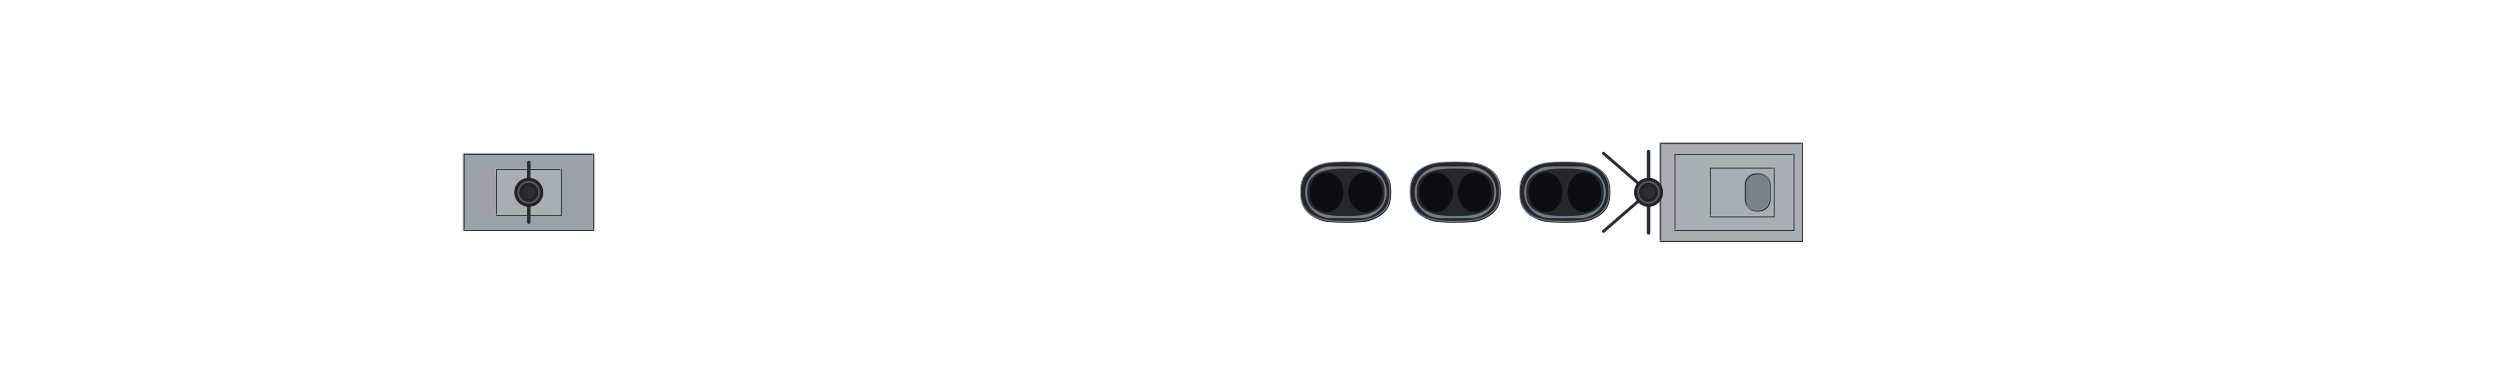
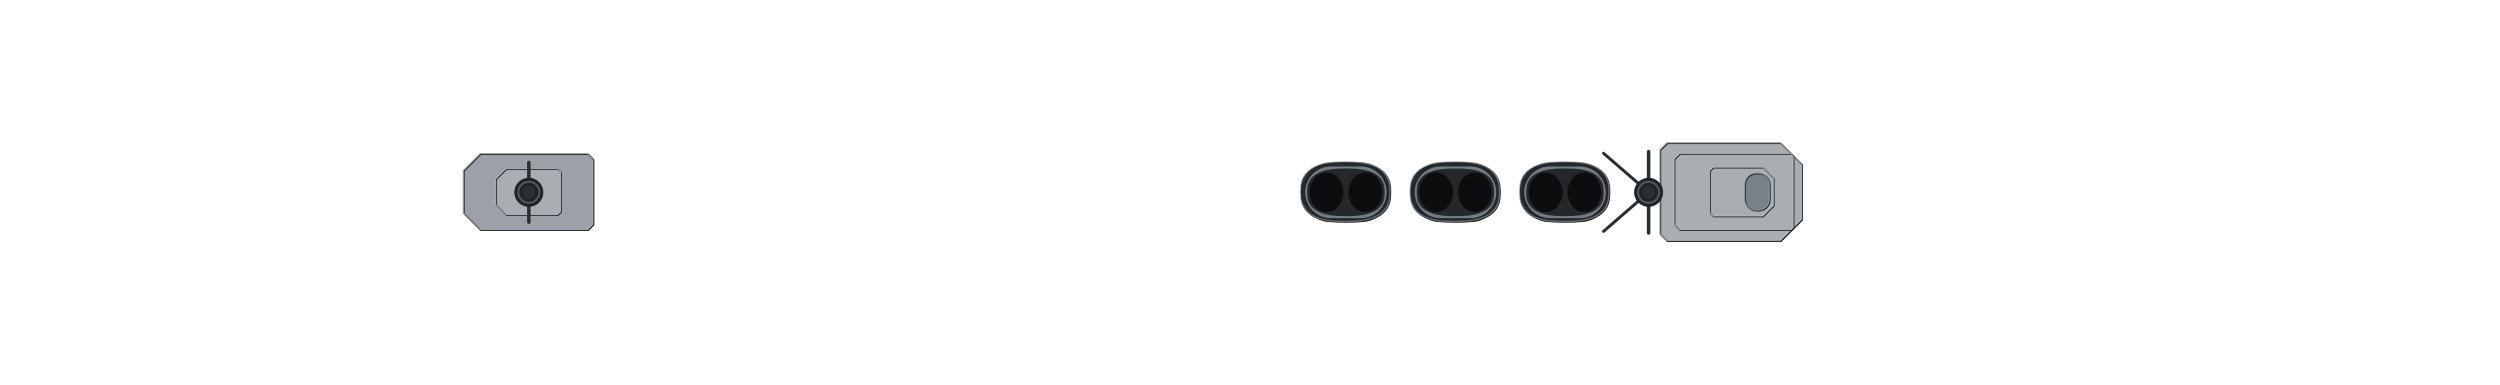
<svg xmlns="http://www.w3.org/2000/svg" width="2496" height="384" viewBox="-124.8 -19.2 249.6 38.4" shape-rendering="geometricPrecision">
  <defs>
    <clipPath id="hullclip">
      <path d="M-121.5,-1.354 L-121.491,-1.5 L-121.465,-1.646 L-121.42,-1.791 L-121.358,-1.937 L-121.278,-2.083 L-121.181,-2.228 L-121.066,-2.374 L-120.933,-2.519 L-120.782,-2.664 L-120.614,-2.809 L-120.428,-2.954 L-120.225,-3.099 L-120.004,-3.243 L-119.766,-3.387 L-119.51,-3.531 L-119.236,-3.675 L-118.946,-3.818 L-118.638,-3.961 L-118.312,-4.104 L-117.969,-4.246 L-117.609,-4.388 L-117.232,-4.529 L-116.838,-4.67 L-116.427,-4.811 L-115.999,-4.951 L-115.553,-5.091 L-115.091,-5.23 L-114.612,-5.368 L-114.117,-5.506 L-113.604,-5.644 L-113.076,-5.781 L-112.53,-5.918 L-111.968,-6.053 L-111.39,-6.189 L-110.796,-6.323 L-110.185,-6.457 L-109.559,-6.59 L-108.916,-6.723 L-108.257,-6.855 L-107.583,-6.986 L-106.893,-7.116 L-106.187,-7.246 L-105.466,-7.374 L-104.729,-7.502 L-103.977,-7.63 L-103.21,-7.756 L-102.428,-7.881 L-101.631,-8.006 L-100.819,-8.13 L-99.993,-8.252 L-99.151,-8.374 L-98.296,-8.495 L-97.425,-8.615 L-96.541,-8.734 L-95.643,-8.852 L-94.73,-8.969 L-93.804,-9.085 L-92.864,-9.2 L-91.911,-9.314 L-90.944,-9.426 L-89.964,-9.538 L-88.971,-9.648 L-87.964,-9.758 L-86.945,-9.866 L-85.913,-9.973 L-84.869,-10.079 L-83.812,-10.184 L-82.743,-10.287 L-81.662,-10.389 L-80.569,-10.49 L-79.465,-10.59 L-78.348,-10.688 L-77.221,-10.785 L-76.082,-10.881 L-74.931,-10.975 L-73.77,-11.068 L-72.598,-11.16 L-71.416,-11.25 L-70.223,-11.339 L-69.02,-11.427 L-67.807,-11.513 L-66.584,-11.597 L-65.351,-11.68 L-64.108,-11.762 L-62.857,-11.842 L-61.596,-11.921 L-60.326,-11.998 L-59.047,-12.073 L-57.76,-12.147 L-56.464,-12.219 L-55.16,-12.29 L-53.848,-12.359 L-52.528,-12.426 L-51.2,-12.492 L-49.865,-12.556 L-48.523,-12.618 L-47.173,-12.678 L-45.817,-12.737 L-44.454,-12.794 L-43.084,-12.849 L-41.709,-12.903 L-40.327,-12.954 L-38.939,-13.004 L-37.546,-13.051 L-36.147,-13.097 L-34.742,-13.141 L-33.333,-13.183 L-31.919,-13.223 L-30.5,-13.26 L-29.077,-13.296 L-27.649,-13.33 L-26.218,-13.361 L-24.782,-13.39 L-23.343,-13.417 L-21.901,-13.441 L-20.455,-13.463 L-19.007,-13.483 L-17.555,-13.5 L-16.101,-13.514 L-14.645,-13.526 L-13.187,-13.534 L-11.726,-13.539 L-10.264,-13.54 L-8.801,-13.54 L-7.336,-13.54 L-5.87,-13.54 L-4.403,-13.54 L-2.936,-13.54 L-1.468,-13.54 L-0,-13.54 L1.468,-13.54 L2.936,-13.54 L4.403,-13.54 L5.87,-13.54 L7.336,-13.54 L8.801,-13.54 L10.264,-13.54 L11.726,-13.539 L13.187,-13.535 L14.645,-13.527 L16.101,-13.514 L17.555,-13.496 L19.007,-13.474 L20.455,-13.448 L21.901,-13.417 L23.343,-13.382 L24.782,-13.343 L26.218,-13.299 L27.649,-13.251 L29.077,-13.198 L30.5,-13.142 L31.919,-13.081 L33.333,-13.015 L34.742,-12.946 L36.147,-12.872 L37.546,-12.795 L38.939,-12.713 L40.327,-12.628 L41.709,-12.538 L43.084,-12.445 L44.454,-12.348 L45.817,-12.247 L47.173,-12.143 L48.523,-12.035 L49.865,-11.923 L51.2,-11.808 L52.528,-11.69 L53.848,-11.569 L55.16,-11.444 L56.464,-11.316 L57.76,-11.185 L59.047,-11.052 L60.326,-10.915 L61.596,-10.776 L62.857,-10.634 L64.108,-10.49 L65.351,-10.343 L66.584,-10.194 L67.807,-10.042 L69.02,-9.889 L70.223,-9.733 L71.416,-9.575 L72.598,-9.416 L73.77,-9.255 L74.931,-9.092 L76.082,-8.928 L77.221,-8.762 L78.348,-8.595 L79.465,-8.427 L80.569,-8.258 L81.662,-8.088 L82.743,-7.917 L83.812,-7.745 L84.869,-7.573 L85.913,-7.4 L86.945,-7.226 L87.964,-7.053 L88.971,-6.879 L89.964,-6.705 L90.944,-6.532 L91.911,-6.358 L92.864,-6.185 L93.804,-6.012 L94.73,-5.84 L95.643,-5.668 L96.541,-5.497 L97.425,-5.327 L98.296,-5.158 L99.151,-4.99 L99.993,-4.823 L100.819,-4.658 L101.631,-4.494 L102.428,-4.331 L103.21,-4.17 L103.977,-4.011 L104.729,-3.853 L105.466,-3.698 L106.187,-3.544 L106.893,-3.393 L107.583,-3.244 L108.257,-3.097 L108.916,-2.953 L109.559,-2.811 L110.185,-2.672 L110.796,-2.535 L111.39,-2.401 L111.968,-2.27 L112.53,-2.143 L113.076,-2.018 L113.604,-1.896 L114.117,-1.777 L114.612,-1.662 L115.091,-1.55 L115.553,-1.441 L115.999,-1.336 L116.427,-1.235 L116.838,-1.137 L117.232,-1.043 L117.609,-0.952 L117.969,-0.866 L118.312,-0.783 L118.638,-0.704 L118.946,-0.629 L119.236,-0.558 L119.51,-0.492 L119.766,-0.429 L120.004,-0.37 L120.225,-0.316 L120.428,-0.266 L120.614,-0.22 L120.782,-0.178 L120.933,-0.141 L121.066,-0.108 L121.181,-0.079 L121.278,-0.055 L121.358,-0.035 L121.42,-0.02 L121.42,0.02 L121.358,0.035 L121.278,0.055 L121.181,0.079 L121.066,0.108 L120.933,0.141 L120.782,0.178 L120.614,0.22 L120.428,0.266 L120.225,0.316 L120.004,0.37 L119.766,0.429 L119.51,0.492 L119.236,0.558 L118.946,0.629 L118.638,0.704 L118.312,0.783 L117.969,0.866 L117.609,0.952 L117.232,1.043 L116.838,1.137 L116.427,1.235 L115.999,1.336 L115.553,1.441 L115.091,1.55 L114.612,1.662 L114.117,1.777 L113.604,1.896 L113.076,2.018 L112.53,2.143 L111.968,2.27 L111.39,2.401 L110.796,2.535 L110.185,2.672 L109.559,2.811 L108.916,2.953 L108.257,3.097 L107.583,3.244 L106.893,3.393 L106.187,3.544 L105.466,3.698 L104.729,3.853 L103.977,4.011 L103.21,4.17 L102.428,4.331 L101.631,4.494 L100.819,4.658 L99.993,4.823 L99.151,4.99 L98.296,5.158 L97.425,5.327 L96.541,5.497 L95.643,5.668 L94.73,5.84 L93.804,6.012 L92.864,6.185 L91.911,6.358 L90.944,6.532 L89.964,6.705 L88.971,6.879 L87.964,7.053 L86.945,7.226 L85.913,7.4 L84.869,7.573 L83.812,7.745 L82.743,7.917 L81.662,8.088 L80.569,8.258 L79.465,8.427 L78.348,8.595 L77.221,8.762 L76.082,8.928 L74.931,9.092 L73.77,9.255 L72.598,9.416 L71.416,9.575 L70.223,9.733 L69.02,9.889 L67.807,10.042 L66.584,10.194 L65.351,10.343 L64.108,10.49 L62.857,10.634 L61.596,10.776 L60.326,10.915 L59.047,11.052 L57.76,11.185 L56.464,11.316 L55.16,11.444 L53.848,11.569 L52.528,11.69 L51.2,11.808 L49.865,11.923 L48.523,12.035 L47.173,12.143 L45.817,12.247 L44.454,12.348 L43.084,12.445 L41.709,12.538 L40.327,12.628 L38.939,12.713 L37.546,12.795 L36.147,12.872 L34.742,12.946 L33.333,13.015 L31.919,13.081 L30.5,13.142 L29.077,13.198 L27.649,13.251 L26.218,13.299 L24.782,13.343 L23.343,13.382 L21.901,13.417 L20.455,13.448 L19.007,13.474 L17.555,13.496 L16.101,13.514 L14.645,13.527 L13.187,13.535 L11.726,13.539 L10.264,13.54 L8.801,13.54 L7.336,13.54 L5.87,13.54 L4.403,13.54 L2.936,13.54 L1.468,13.54 L-0,13.54 L-1.468,13.54 L-2.936,13.54 L-4.403,13.54 L-5.87,13.54 L-7.336,13.54 L-8.801,13.54 L-10.264,13.54 L-11.726,13.539 L-13.187,13.534 L-14.645,13.526 L-16.101,13.514 L-17.555,13.5 L-19.007,13.483 L-20.455,13.463 L-21.901,13.441 L-23.343,13.417 L-24.782,13.39 L-26.218,13.361 L-27.649,13.33 L-29.077,13.296 L-30.5,13.26 L-31.919,13.223 L-33.333,13.183 L-34.742,13.141 L-36.147,13.097 L-37.546,13.051 L-38.939,13.004 L-40.327,12.954 L-41.709,12.903 L-43.084,12.849 L-44.454,12.794 L-45.817,12.737 L-47.173,12.678 L-48.523,12.618 L-49.865,12.556 L-51.2,12.492 L-52.528,12.426 L-53.848,12.359 L-55.16,12.29 L-56.464,12.219 L-57.76,12.147 L-59.047,12.073 L-60.326,11.998 L-61.596,11.921 L-62.857,11.842 L-64.108,11.762 L-65.351,11.68 L-66.584,11.597 L-67.807,11.513 L-69.02,11.427 L-70.223,11.339 L-71.416,11.25 L-72.598,11.16 L-73.77,11.068 L-74.931,10.975 L-76.082,10.881 L-77.221,10.785 L-78.348,10.688 L-79.465,10.59 L-80.569,10.49 L-81.662,10.389 L-82.743,10.287 L-83.812,10.184 L-84.869,10.079 L-85.913,9.973 L-86.945,9.866 L-87.964,9.758 L-88.971,9.648 L-89.964,9.538 L-90.944,9.426 L-91.911,9.314 L-92.864,9.2 L-93.804,9.085 L-94.73,8.969 L-95.643,8.852 L-96.541,8.734 L-97.425,8.615 L-98.296,8.495 L-99.151,8.374 L-99.993,8.252 L-100.819,8.13 L-101.631,8.006 L-102.428,7.881 L-103.21,7.756 L-103.977,7.63 L-104.729,7.502 L-105.466,7.374 L-106.187,7.246 L-106.893,7.116 L-107.583,6.986 L-108.257,6.855 L-108.916,6.723 L-109.559,6.59 L-110.185,6.457 L-110.796,6.323 L-111.39,6.189 L-111.968,6.053 L-112.53,5.918 L-113.076,5.781 L-113.604,5.644 L-114.117,5.506 L-114.612,5.368 L-115.091,5.23 L-115.553,5.091 L-115.999,4.951 L-116.427,4.811 L-116.838,4.67 L-117.232,4.529 L-117.609,4.388 L-117.969,4.246 L-118.312,4.104 L-118.638,3.961 L-118.946,3.818 L-119.236,3.675 L-119.51,3.531 L-119.766,3.387 L-120.004,3.243 L-120.225,3.099 L-120.428,2.954 L-120.614,2.809 L-120.782,2.664 L-120.933,2.519 L-121.066,2.374 L-121.181,2.228 L-121.278,2.083 L-121.358,1.937 L-121.42,1.791 L-121.465,1.646 L-121.491,1.5 L-121.5,1.354 Z" />
    </clipPath>
    <clipPath id="deckclip">
      <path d="M-121.5,-0.804 L-121.491,-0.95 L-121.465,-1.096 L-121.42,-1.241 L-121.358,-1.387 L-121.278,-1.533 L-121.181,-1.678 L-121.066,-1.824 L-120.933,-1.969 L-120.782,-2.114 L-120.614,-2.259 L-120.428,-2.404 L-120.225,-2.549 L-120.004,-2.693 L-119.766,-2.837 L-119.51,-2.981 L-119.236,-3.125 L-118.946,-3.268 L-118.638,-3.411 L-118.312,-3.554 L-117.969,-3.696 L-117.609,-3.838 L-117.232,-3.979 L-116.838,-4.12 L-116.427,-4.261 L-115.999,-4.401 L-115.553,-4.541 L-115.091,-4.68 L-114.612,-4.818 L-114.117,-4.956 L-113.604,-5.094 L-113.076,-5.231 L-112.53,-5.368 L-111.968,-5.503 L-111.39,-5.639 L-110.796,-5.773 L-110.185,-5.907 L-109.559,-6.04 L-108.916,-6.173 L-108.257,-6.305 L-107.583,-6.436 L-106.893,-6.566 L-106.187,-6.696 L-105.466,-6.824 L-104.729,-6.952 L-103.977,-7.08 L-103.21,-7.206 L-102.428,-7.331 L-101.631,-7.456 L-100.819,-7.58 L-99.993,-7.702 L-99.151,-7.824 L-98.296,-7.945 L-97.425,-8.065 L-96.541,-8.184 L-95.643,-8.302 L-94.73,-8.419 L-93.804,-8.535 L-92.864,-8.65 L-91.911,-8.764 L-90.944,-8.876 L-89.964,-8.988 L-88.971,-9.098 L-87.964,-9.208 L-86.945,-9.316 L-85.913,-9.423 L-84.869,-9.529 L-83.812,-9.634 L-82.743,-9.737 L-81.662,-9.839 L-80.569,-9.94 L-79.465,-10.04 L-78.348,-10.138 L-77.221,-10.235 L-76.082,-10.331 L-74.931,-10.425 L-73.77,-10.518 L-72.598,-10.61 L-71.416,-10.7 L-70.223,-10.789 L-69.02,-10.877 L-67.807,-10.963 L-66.584,-11.047 L-65.351,-11.13 L-64.108,-11.212 L-62.857,-11.292 L-61.596,-11.371 L-60.326,-11.448 L-59.047,-11.523 L-57.76,-11.597 L-56.464,-11.669 L-55.16,-11.74 L-53.848,-11.809 L-52.528,-11.876 L-51.2,-11.942 L-49.865,-12.006 L-48.523,-12.068 L-47.173,-12.128 L-45.817,-12.187 L-44.454,-12.244 L-43.084,-12.299 L-41.709,-12.353 L-40.327,-12.404 L-38.939,-12.454 L-37.546,-12.501 L-36.147,-12.547 L-34.742,-12.591 L-33.333,-12.633 L-31.919,-12.673 L-30.5,-12.71 L-29.077,-12.746 L-27.649,-12.78 L-26.218,-12.811 L-24.782,-12.84 L-23.343,-12.867 L-21.901,-12.891 L-20.455,-12.913 L-19.007,-12.933 L-17.555,-12.95 L-16.101,-12.964 L-14.645,-12.976 L-13.187,-12.984 L-11.726,-12.989 L-10.264,-12.99 L-8.801,-12.99 L-7.336,-12.99 L-5.87,-12.99 L-4.403,-12.99 L-2.936,-12.99 L-1.468,-12.99 L-0,-12.99 L1.468,-12.99 L2.936,-12.99 L4.403,-12.99 L5.87,-12.99 L7.336,-12.99 L8.801,-12.99 L10.264,-12.99 L11.726,-12.989 L13.187,-12.985 L14.645,-12.977 L16.101,-12.964 L17.555,-12.946 L19.007,-12.924 L20.455,-12.898 L21.901,-12.867 L23.343,-12.832 L24.782,-12.793 L26.218,-12.749 L27.649,-12.701 L29.077,-12.648 L30.5,-12.592 L31.919,-12.531 L33.333,-12.465 L34.742,-12.396 L36.147,-12.322 L37.546,-12.245 L38.939,-12.163 L40.327,-12.078 L41.709,-11.988 L43.084,-11.895 L44.454,-11.798 L45.817,-11.697 L47.173,-11.593 L48.523,-11.485 L49.865,-11.373 L51.2,-11.258 L52.528,-11.14 L53.848,-11.019 L55.16,-10.894 L56.464,-10.766 L57.76,-10.635 L59.047,-10.502 L60.326,-10.365 L61.596,-10.226 L62.857,-10.084 L64.108,-9.94 L65.351,-9.793 L66.584,-9.644 L67.807,-9.492 L69.02,-9.339 L70.223,-9.183 L71.416,-9.025 L72.598,-8.866 L73.77,-8.705 L74.931,-8.542 L76.082,-8.378 L77.221,-8.212 L78.348,-8.045 L79.465,-7.877 L80.569,-7.708 L81.662,-7.538 L82.743,-7.367 L83.812,-7.195 L84.869,-7.023 L85.913,-6.85 L86.945,-6.676 L87.964,-6.503 L88.971,-6.329 L89.964,-6.155 L90.944,-5.982 L91.911,-5.808 L92.864,-5.635 L93.804,-5.462 L94.73,-5.29 L95.643,-5.118 L96.541,-4.947 L97.425,-4.777 L98.296,-4.608 L99.151,-4.44 L99.993,-4.273 L100.819,-4.108 L101.631,-3.944 L102.428,-3.781 L103.21,-3.62 L103.977,-3.461 L104.729,-3.303 L105.466,-3.148 L106.187,-2.994 L106.893,-2.843 L107.583,-2.694 L108.257,-2.547 L108.916,-2.403 L109.559,-2.261 L110.185,-2.122 L110.796,-1.985 L111.39,-1.851 L111.968,-1.72 L112.53,-1.593 L113.076,-1.468 L113.604,-1.346 L114.117,-1.227 L114.612,-1.112 L115.091,-1 L115.553,-0.891 L115.999,-0.786 L116.427,-0.685 L116.838,-0.587 L117.232,-0.493 L117.609,-0.402 L117.969,-0.316 L118.312,-0.233 L118.638,-0.154 L118.946,-0.079 L118.946,0.079 L118.638,0.154 L118.312,0.233 L117.969,0.316 L117.609,0.402 L117.232,0.493 L116.838,0.587 L116.427,0.685 L115.999,0.786 L115.553,0.891 L115.091,1 L114.612,1.112 L114.117,1.227 L113.604,1.346 L113.076,1.468 L112.53,1.593 L111.968,1.72 L111.39,1.851 L110.796,1.985 L110.185,2.122 L109.559,2.261 L108.916,2.403 L108.257,2.547 L107.583,2.694 L106.893,2.843 L106.187,2.994 L105.466,3.148 L104.729,3.303 L103.977,3.461 L103.21,3.62 L102.428,3.781 L101.631,3.944 L100.819,4.108 L99.993,4.273 L99.151,4.44 L98.296,4.608 L97.425,4.777 L96.541,4.947 L95.643,5.118 L94.73,5.29 L93.804,5.462 L92.864,5.635 L91.911,5.808 L90.944,5.982 L89.964,6.155 L88.971,6.329 L87.964,6.503 L86.945,6.676 L85.913,6.85 L84.869,7.023 L83.812,7.195 L82.743,7.367 L81.662,7.538 L80.569,7.708 L79.465,7.877 L78.348,8.045 L77.221,8.212 L76.082,8.378 L74.931,8.542 L73.77,8.705 L72.598,8.866 L71.416,9.025 L70.223,9.183 L69.02,9.339 L67.807,9.492 L66.584,9.644 L65.351,9.793 L64.108,9.94 L62.857,10.084 L61.596,10.226 L60.326,10.365 L59.047,10.502 L57.76,10.635 L56.464,10.766 L55.16,10.894 L53.848,11.019 L52.528,11.14 L51.2,11.258 L49.865,11.373 L48.523,11.485 L47.173,11.593 L45.817,11.697 L44.454,11.798 L43.084,11.895 L41.709,11.988 L40.327,12.078 L38.939,12.163 L37.546,12.245 L36.147,12.322 L34.742,12.396 L33.333,12.465 L31.919,12.531 L30.5,12.592 L29.077,12.648 L27.649,12.701 L26.218,12.749 L24.782,12.793 L23.343,12.832 L21.901,12.867 L20.455,12.898 L19.007,12.924 L17.555,12.946 L16.101,12.964 L14.645,12.977 L13.187,12.985 L11.726,12.989 L10.264,12.99 L8.801,12.99 L7.336,12.99 L5.87,12.99 L4.403,12.99 L2.936,12.99 L1.468,12.99 L-0,12.99 L-1.468,12.99 L-2.936,12.99 L-4.403,12.99 L-5.87,12.99 L-7.336,12.99 L-8.801,12.99 L-10.264,12.99 L-11.726,12.989 L-13.187,12.984 L-14.645,12.976 L-16.101,12.964 L-17.555,12.95 L-19.007,12.933 L-20.455,12.913 L-21.901,12.891 L-23.343,12.867 L-24.782,12.84 L-26.218,12.811 L-27.649,12.78 L-29.077,12.746 L-30.5,12.71 L-31.919,12.673 L-33.333,12.633 L-34.742,12.591 L-36.147,12.547 L-37.546,12.501 L-38.939,12.454 L-40.327,12.404 L-41.709,12.353 L-43.084,12.299 L-44.454,12.244 L-45.817,12.187 L-47.173,12.128 L-48.523,12.068 L-49.865,12.006 L-51.2,11.942 L-52.528,11.876 L-53.848,11.809 L-55.16,11.74 L-56.464,11.669 L-57.76,11.597 L-59.047,11.523 L-60.326,11.448 L-61.596,11.371 L-62.857,11.292 L-64.108,11.212 L-65.351,11.13 L-66.584,11.047 L-67.807,10.963 L-69.02,10.877 L-70.223,10.789 L-71.416,10.7 L-72.598,10.61 L-73.77,10.518 L-74.931,10.425 L-76.082,10.331 L-77.221,10.235 L-78.348,10.138 L-79.465,10.04 L-80.569,9.94 L-81.662,9.839 L-82.743,9.737 L-83.812,9.634 L-84.869,9.529 L-85.913,9.423 L-86.945,9.316 L-87.964,9.208 L-88.971,9.098 L-89.964,8.988 L-90.944,8.876 L-91.911,8.764 L-92.864,8.65 L-93.804,8.535 L-94.73,8.419 L-95.643,8.302 L-96.541,8.184 L-97.425,8.065 L-98.296,7.945 L-99.151,7.824 L-99.993,7.702 L-100.819,7.58 L-101.631,7.456 L-102.428,7.331 L-103.21,7.206 L-103.977,7.08 L-104.729,6.952 L-105.466,6.824 L-106.187,6.696 L-106.893,6.566 L-107.583,6.436 L-108.257,6.305 L-108.916,6.173 L-109.559,6.04 L-110.185,5.907 L-110.796,5.773 L-111.39,5.639 L-111.968,5.503 L-112.53,5.368 L-113.076,5.231 L-113.604,5.094 L-114.117,4.956 L-114.612,4.818 L-115.091,4.68 L-115.553,4.541 L-115.999,4.401 L-116.427,4.261 L-116.838,4.12 L-117.232,3.979 L-117.609,3.838 L-117.969,3.696 L-118.312,3.554 L-118.638,3.411 L-118.946,3.268 L-119.236,3.125 L-119.51,2.981 L-119.766,2.837 L-120.004,2.693 L-120.225,2.549 L-120.428,2.404 L-120.614,2.259 L-120.782,2.114 L-120.933,1.969 L-121.066,1.824 L-121.181,1.678 L-121.278,1.533 L-121.358,1.387 L-121.42,1.241 L-121.465,1.096 L-121.491,0.95 L-121.5,0.804 Z" />
    </clipPath>
  </defs>
-   <path d="M55.142,4.874 L40.992,4.874 L40.992,-4.874 L55.142,-4.874 Z" fill="#8b9197" stroke="#1c2126" stroke-width="0.12" stroke-linejoin="round" />
-   <path d="M55.142,4.874 L40.992,4.874 L40.992,-4.874 L55.142,-4.874 Z" fill="none" stroke="#a8acb1" stroke-width="0.108" transform="translate(-0.072,-0.072)" stroke-opacity="0.7" />
-   <path d="M40.992,4.874 L40.992,-4.874 L55.142,-4.874 L55.142,4.874 Z" fill="#9ba1a6" stroke="#1c2126" stroke-width="0.12" stroke-linejoin="round" />
-   <path d="M40.992,4.874 L40.992,-4.874 L55.142,-4.874 L55.142,4.874 Z" fill="none" stroke="#b4b8bc" stroke-width="0.108" transform="translate(-0.072,-0.072)" stroke-opacity="0.7" />
-   <path d="M55.142,4.874 L40.992,4.874 L40.992,-4.874 L55.142,-4.874 Z" fill="#a9aeb2" stroke="#1c2126" stroke-width="0.12" stroke-linejoin="round" />
-   <path d="M55.142,4.874 L40.992,4.874 L40.992,-4.874 L55.142,-4.874 Z" fill="none" stroke="#bec2c5" stroke-width="0.108" transform="translate(-0.072,-0.072)" stroke-opacity="0.7" />
-   <path d="M54.293,3.802 L42.407,3.802 L42.407,-3.802 L54.293,-3.802 Z" fill="#a9aeb2" stroke="#1c2126" stroke-width="0.12" stroke-linejoin="round" />
-   <path d="M54.293,3.802 L42.407,3.802 L42.407,-3.802 L54.293,-3.802 Z" fill="none" stroke="#bec2c5" stroke-width="0.108" transform="translate(-0.072,-0.072)" stroke-opacity="0.7" />
-   <path d="M52.312,2.437 L45.945,2.437 L45.945,-2.437 L52.312,-2.437 Z" fill="#a9aeb2" stroke="#1c2126" stroke-width="0.12" stroke-linejoin="round" />
-   <path d="M52.312,2.437 L45.945,2.437 L45.945,-2.437 L52.312,-2.437 Z" fill="none" stroke="#bec2c5" stroke-width="0.108" transform="translate(-0.072,-0.072)" stroke-opacity="0.7" />
-   <path d="M-65.539,3.791 L-78.474,3.791 L-78.474,-3.791 L-65.539,-3.791 Z" fill="#8b9197" stroke="#1c2126" stroke-width="0.12" stroke-linejoin="round" />
-   <path d="M-65.539,3.791 L-78.474,3.791 L-78.474,-3.791 L-65.539,-3.791 Z" fill="none" stroke="#a8acb1" stroke-width="0.108" transform="translate(-0.072,-0.072)" stroke-opacity="0.7" />
-   <path d="M-78.474,3.791 L-78.474,-3.791 L-65.539,-3.791 L-65.539,3.791 Z" fill="#9ba1a6" stroke="#1c2126" stroke-width="0.12" stroke-linejoin="round" />
-   <path d="M-78.474,3.791 L-78.474,-3.791 L-65.539,-3.791 L-65.539,3.791 Z" fill="none" stroke="#b4b8bc" stroke-width="0.108" transform="translate(-0.072,-0.072)" stroke-opacity="0.7" />
-   <path d="M-68.772,2.302 L-75.24,2.302 L-75.24,-2.302 L-68.772,-2.302 Z" fill="#a9aeb2" stroke="#1c2126" stroke-width="0.12" stroke-linejoin="round" />
-   <path d="M-68.772,2.302 L-75.24,2.302 L-75.24,-2.302 L-68.772,-2.302 Z" fill="none" stroke="#bec2c5" stroke-width="0.108" transform="translate(-0.072,-0.072)" stroke-opacity="0.7" />
-   <path d="M50.559,-1.85 L50.806,-1.85 A1.114,1.114 0 0 1 51.92,-0.736 L51.92,0.736 A1.114,1.114 0 0 1 50.806,1.85 L50.559,1.85 A1.114,1.114 0 0 1 49.445,0.736 L49.445,-0.736 A1.114,1.114 0 0 1 50.559,-1.85 Z" fill="#798087" stroke="#1c2126" stroke-width="0.12" stroke-linejoin="round" />
-   <path d="M50.559,-1.85 L50.806,-1.85 A1.114,1.114 0 0 1 51.92,-0.736 L51.92,0.736 A1.114,1.114 0 0 1 50.806,1.85 L50.559,1.85 A1.114,1.114 0 0 1 49.445,0.736 L49.445,-0.736 A1.114,1.114 0 0 1 50.559,-1.85 Z" fill="none" stroke="#9aa0a5" stroke-width="0.108" transform="translate(-0.072,-0.072)" stroke-opacity="0.7" />
+   <path d="M55.147,2.73 L53.003,4.874 L41.68,4.874 L40.997,4.192 L40.997,-4.192 L41.68,-4.874 L53.003,-4.874 L55.147,-2.73 Z" fill="#8b9197" stroke="#1c2126" stroke-width="0.12" stroke-linejoin="round" />
+   <path d="M55.147,2.73 L53.003,4.874 L41.68,4.874 L40.997,4.192 L40.997,-4.192 L41.68,-4.874 L53.003,-4.874 L55.147,-2.73 Z" fill="none" stroke="#a8acb1" stroke-width="0.108" transform="translate(-0.072,-0.072)" stroke-opacity="0.7" />
+   <path d="M40.997,4.192 L40.997,-4.192 L41.68,-4.874 L53.003,-4.874 L55.147,-2.73 L55.147,2.73 L53.003,4.874 L41.68,4.874 Z" fill="#9ba1a6" stroke="#1c2126" stroke-width="0.12" stroke-linejoin="round" />
+   <path d="M40.997,4.192 L40.997,-4.192 L41.68,-4.874 L53.003,-4.874 L55.147,-2.73 L55.147,2.73 L53.003,4.874 L41.68,4.874 Z" fill="none" stroke="#b4b8bc" stroke-width="0.108" transform="translate(-0.072,-0.072)" stroke-opacity="0.7" />
+   <path d="M55.147,2.73 L53.003,4.874 L41.68,4.874 L40.997,4.192 L40.997,-4.192 L41.68,-4.874 L53.003,-4.874 L55.147,-2.73 Z" fill="#a9aeb2" stroke="#1c2126" stroke-width="0.12" stroke-linejoin="round" />
+   <path d="M55.147,2.73 L53.003,4.874 L41.68,4.874 L40.997,4.192 L40.997,-4.192 L41.68,-4.874 L53.003,-4.874 L55.147,-2.73 Z" fill="none" stroke="#bec2c5" stroke-width="0.108" transform="translate(-0.072,-0.072)" stroke-opacity="0.7" />
+   <path d="M54.075,3.802 L42.945,3.802 L42.412,3.27 L42.412,-3.27 L42.945,-3.802 L54.075,-3.802 L54.298,-3.579 L54.298,3.579 Z" fill="#a9aeb2" stroke="#1c2126" stroke-width="0.12" stroke-linejoin="round" />
+   <path d="M54.075,3.802 L42.945,3.802 L42.412,3.27 L42.412,-3.27 L42.945,-3.802 L54.075,-3.802 L54.298,-3.579 L54.298,3.579 Z" fill="none" stroke="#bec2c5" stroke-width="0.108" transform="translate(-0.072,-0.072)" stroke-opacity="0.7" />
+   <path d="M52.317,1.365 L51.245,2.437 L46.291,2.437 L45.95,2.096 L45.95,-2.096 L46.291,-2.437 L51.245,-2.437 L52.317,-1.365 Z" fill="#a9aeb2" stroke="#1c2126" stroke-width="0.12" stroke-linejoin="round" />
+   <path d="M52.317,1.365 L51.245,2.437 L46.291,2.437 L45.95,2.096 L45.95,-2.096 L46.291,-2.437 L51.245,-2.437 L52.317,-1.365 Z" fill="none" stroke="#bec2c5" stroke-width="0.108" transform="translate(-0.072,-0.072)" stroke-opacity="0.7" />
+   <path d="M-65.534,3.26 L-66.064,3.791 L-76.801,3.791 L-78.469,2.123 L-78.469,-2.123 L-76.801,-3.791 L-66.064,-3.791 L-65.534,-3.26 Z" fill="#8b9197" stroke="#1c2126" stroke-width="0.12" stroke-linejoin="round" />
+   <path d="M-65.534,3.26 L-66.064,3.791 L-76.801,3.791 L-78.469,2.123 L-78.469,-2.123 L-76.801,-3.791 L-66.064,-3.791 L-65.534,-3.26 Z" fill="none" stroke="#a8acb1" stroke-width="0.108" transform="translate(-0.072,-0.072)" stroke-opacity="0.7" />
+   <path d="M-78.469,2.123 L-78.469,-2.123 L-76.801,-3.791 L-66.064,-3.791 L-65.534,-3.26 L-65.534,3.26 L-66.064,3.791 L-76.801,3.791 Z" fill="#9ba1a6" stroke="#1c2126" stroke-width="0.12" stroke-linejoin="round" />
+   <path d="M-78.469,2.123 L-78.469,-2.123 L-76.801,-3.791 L-66.064,-3.791 L-65.534,-3.26 L-65.534,3.26 L-66.064,3.791 L-76.801,3.791 Z" fill="none" stroke="#b4b8bc" stroke-width="0.108" transform="translate(-0.072,-0.072)" stroke-opacity="0.7" />
+   <path d="M-68.767,1.98 L-69.09,2.302 L-74.222,2.302 L-75.235,1.289 L-75.235,-1.289 L-74.222,-2.302 L-69.09,-2.302 L-68.767,-1.98 Z" fill="#a9aeb2" stroke="#1c2126" stroke-width="0.12" stroke-linejoin="round" />
+   <path d="M-68.767,1.98 L-69.09,2.302 L-74.222,2.302 L-75.235,1.289 L-75.235,-1.289 L-74.222,-2.302 L-69.09,-2.302 L-68.767,-1.98 Z" fill="none" stroke="#bec2c5" stroke-width="0.108" transform="translate(-0.072,-0.072)" stroke-opacity="0.7" />
+   <path d="M50.564,-1.85 L50.811,-1.85 A1.114,1.114 0 0 1 51.925,-0.736 L51.925,0.736 A1.114,1.114 0 0 1 50.811,1.85 L50.564,1.85 A1.114,1.114 0 0 1 49.45,0.736 L49.45,-0.736 A1.114,1.114 0 0 1 50.564,-1.85 Z" fill="#798087" stroke="#1c2126" stroke-width="0.12" stroke-linejoin="round" />
+   <path d="M50.564,-1.85 L50.811,-1.85 A1.114,1.114 0 0 1 51.925,-0.736 L51.925,0.736 A1.114,1.114 0 0 1 50.811,1.85 L50.564,1.85 A1.114,1.114 0 0 1 49.45,0.736 L49.45,-0.736 A1.114,1.114 0 0 1 50.564,-1.85 Z" fill="none" stroke="#9aa0a5" stroke-width="0.108" transform="translate(-0.072,-0.072)" stroke-opacity="0.7" />
  <path d="M35.917,0 L35.888,0.622 L35.799,1.053 L35.653,1.423 L35.449,1.748 L35.188,2.033 L34.871,2.282 L34.499,2.493 L34.07,2.667 L33.583,2.803 L33.029,2.9 L32.382,2.959 L31.449,2.979 L30.516,2.959 L29.869,2.9 L29.315,2.803 L28.827,2.667 L28.399,2.493 L28.026,2.282 L27.709,2.033 L27.449,1.748 L27.245,1.423 L27.098,1.053 L27.01,0.622 L26.981,0 L27.01,-0.622 L27.098,-1.053 L27.245,-1.423 L27.449,-1.748 L27.709,-2.033 L28.026,-2.282 L28.399,-2.493 L28.827,-2.667 L29.315,-2.803 L29.869,-2.9 L30.516,-2.959 L31.449,-2.979 L32.382,-2.959 L33.029,-2.9 L33.583,-2.803 L34.07,-2.667 L34.499,-2.493 L34.871,-2.282 L35.188,-2.033 L35.449,-1.748 L35.653,-1.423 L35.799,-1.053 L35.888,-0.622 Z" fill="#757d84" stroke="#1c2126" stroke-width="0.12" stroke-linejoin="round" />
  <path d="M35.317,0 L35.292,0.497 L35.215,0.841 L35.088,1.136 L34.912,1.396 L34.686,1.624 L34.412,1.822 L34.089,1.991 L33.718,2.13 L33.296,2.238 L32.816,2.316 L32.257,2.363 L31.449,2.379 L30.641,2.363 L30.081,2.316 L29.601,2.238 L29.179,2.13 L28.808,1.991 L28.486,1.822 L28.212,1.624 L27.986,1.396 L27.809,1.136 L27.682,0.841 L27.606,0.497 L27.581,0 L27.606,-0.497 L27.682,-0.841 L27.809,-1.136 L27.986,-1.396 L28.212,-1.624 L28.486,-1.822 L28.808,-1.991 L29.179,-2.13 L29.601,-2.238 L30.081,-2.316 L30.641,-2.363 L31.449,-2.379 L32.257,-2.363 L32.816,-2.316 L33.296,-2.238 L33.718,-2.13 L34.089,-1.991 L34.412,-1.822 L34.686,-1.624 L34.912,-1.396 L35.088,-1.136 L35.215,-0.841 L35.292,-0.497 Z" fill="#25282b" />
  <path d="M29.959,-2.779 L32.938,-2.779 A2.779,2.779 0 0 1 35.717,0 L35.717,0 A2.779,2.779 0 0 1 32.938,2.779 L29.959,2.779 A2.779,2.779 0 0 1 27.181,0 L27.181,0 A2.779,2.779 0 0 1 29.959,-2.779 Z" fill="none" stroke="#25282b" stroke-width="0.4" />
  <ellipse cx="29.515" cy="0" rx="1.684" ry="1.979" fill="#0b0d0f" />
  <ellipse cx="33.383" cy="0" rx="1.684" ry="1.979" fill="#0b0d0f" />
  <path d="M35.917,0 L35.888,0.622 L35.799,1.053 L35.653,1.423 L35.449,1.748 L35.188,2.033 L34.871,2.282 L34.499,2.493 L34.07,2.667 L33.583,2.803 L33.029,2.9 L32.382,2.959 L31.449,2.979 L30.516,2.959 L29.869,2.9 L29.315,2.803 L28.827,2.667 L28.399,2.493 L28.026,2.282 L27.709,2.033 L27.449,1.748 L27.245,1.423 L27.098,1.053 L27.01,0.622 L26.981,0 L27.01,-0.622 L27.098,-1.053 L27.245,-1.423 L27.449,-1.748 L27.709,-2.033 L28.026,-2.282 L28.399,-2.493 L28.827,-2.667 L29.315,-2.803 L29.869,-2.9 L30.516,-2.959 L31.449,-2.979 L32.382,-2.959 L33.029,-2.9 L33.583,-2.803 L34.07,-2.667 L34.499,-2.493 L34.871,-2.282 L35.188,-2.033 L35.449,-1.748 L35.653,-1.423 L35.799,-1.053 L35.888,-0.622 Z" fill="none" stroke="#9ea4a9" stroke-width="0.12" transform="translate(-0.072,-0.072)" stroke-opacity="0.6" />
  <path d="M24.981,0 L24.951,0.622 L24.863,1.053 L24.717,1.423 L24.513,1.748 L24.252,2.033 L23.935,2.282 L23.563,2.493 L23.134,2.667 L22.647,2.803 L22.092,2.9 L21.445,2.959 L20.512,2.979 L19.579,2.959 L18.933,2.9 L18.378,2.803 L17.891,2.667 L17.462,2.493 L17.09,2.282 L16.773,2.033 L16.512,1.748 L16.308,1.423 L16.162,1.053 L16.074,0.622 L16.044,0 L16.074,-0.622 L16.162,-1.053 L16.308,-1.423 L16.512,-1.748 L16.773,-2.033 L17.09,-2.282 L17.462,-2.493 L17.891,-2.667 L18.378,-2.803 L18.933,-2.9 L19.579,-2.959 L20.512,-2.979 L21.445,-2.959 L22.092,-2.9 L22.647,-2.803 L23.134,-2.667 L23.563,-2.493 L23.935,-2.282 L24.252,-2.033 L24.513,-1.748 L24.717,-1.423 L24.863,-1.053 L24.951,-0.622 Z" fill="#757d84" stroke="#1c2126" stroke-width="0.12" stroke-linejoin="round" />
  <path d="M24.381,0 L24.355,0.497 L24.279,0.841 L24.152,1.136 L23.975,1.396 L23.75,1.624 L23.475,1.822 L23.153,1.991 L22.782,2.13 L22.36,2.238 L21.88,2.316 L21.32,2.363 L20.512,2.379 L19.705,2.363 L19.145,2.316 L18.665,2.238 L18.243,2.13 L17.872,1.991 L17.549,1.822 L17.275,1.624 L17.049,1.396 L16.873,1.136 L16.746,0.841 L16.67,0.497 L16.644,0 L16.67,-0.497 L16.746,-0.841 L16.873,-1.136 L17.049,-1.396 L17.275,-1.624 L17.549,-1.822 L17.872,-1.991 L18.243,-2.13 L18.665,-2.238 L19.145,-2.316 L19.705,-2.363 L20.512,-2.379 L21.32,-2.363 L21.88,-2.316 L22.36,-2.238 L22.782,-2.13 L23.153,-1.991 L23.475,-1.822 L23.75,-1.624 L23.975,-1.396 L24.152,-1.136 L24.279,-0.841 L24.355,-0.497 Z" fill="#25282b" />
  <path d="M19.023,-2.779 L22.002,-2.779 A2.779,2.779 0 0 1 24.781,0 L24.781,0 A2.779,2.779 0 0 1 22.002,2.779 L19.023,2.779 A2.779,2.779 0 0 1 16.244,0 L16.244,0 A2.779,2.779 0 0 1 19.023,-2.779 Z" fill="none" stroke="#25282b" stroke-width="0.4" />
  <ellipse cx="18.578" cy="0" rx="1.684" ry="1.979" fill="#0b0d0f" />
  <ellipse cx="22.447" cy="0" rx="1.684" ry="1.979" fill="#0b0d0f" />
  <path d="M24.981,0 L24.951,0.622 L24.863,1.053 L24.717,1.423 L24.513,1.748 L24.252,2.033 L23.935,2.282 L23.563,2.493 L23.134,2.667 L22.647,2.803 L22.092,2.9 L21.445,2.959 L20.512,2.979 L19.579,2.959 L18.933,2.9 L18.378,2.803 L17.891,2.667 L17.462,2.493 L17.09,2.282 L16.773,2.033 L16.512,1.748 L16.308,1.423 L16.162,1.053 L16.074,0.622 L16.044,0 L16.074,-0.622 L16.162,-1.053 L16.308,-1.423 L16.512,-1.748 L16.773,-2.033 L17.09,-2.282 L17.462,-2.493 L17.891,-2.667 L18.378,-2.803 L18.933,-2.9 L19.579,-2.959 L20.512,-2.979 L21.445,-2.959 L22.092,-2.9 L22.647,-2.803 L23.134,-2.667 L23.563,-2.493 L23.935,-2.282 L24.252,-2.033 L24.513,-1.748 L24.717,-1.423 L24.863,-1.053 L24.951,-0.622 Z" fill="none" stroke="#9ea4a9" stroke-width="0.12" transform="translate(-0.072,-0.072)" stroke-opacity="0.6" />
  <path d="M14.044,0 L14.015,0.622 L13.927,1.053 L13.78,1.423 L13.576,1.748 L13.315,2.033 L12.999,2.282 L12.626,2.493 L12.198,2.667 L11.71,2.803 L11.156,2.9 L10.509,2.959 L9.576,2.979 L8.643,2.959 L7.996,2.9 L7.442,2.803 L6.954,2.667 L6.526,2.493 L6.153,2.282 L5.837,2.033 L5.576,1.748 L5.372,1.423 L5.225,1.053 L5.137,0.622 L5.108,0 L5.137,-0.622 L5.225,-1.053 L5.372,-1.423 L5.576,-1.748 L5.837,-2.033 L6.153,-2.282 L6.526,-2.493 L6.954,-2.667 L7.442,-2.803 L7.996,-2.9 L8.643,-2.959 L9.576,-2.979 L10.509,-2.959 L11.156,-2.9 L11.71,-2.803 L12.198,-2.667 L12.626,-2.493 L12.999,-2.282 L13.315,-2.033 L13.576,-1.748 L13.78,-1.423 L13.927,-1.053 L14.015,-0.622 Z" fill="#757d84" stroke="#1c2126" stroke-width="0.12" stroke-linejoin="round" />
  <path d="M13.444,0 L13.419,0.497 L13.342,0.841 L13.216,1.136 L13.039,1.396 L12.813,1.624 L12.539,1.822 L12.217,1.991 L11.846,2.13 L11.424,2.238 L10.944,2.316 L10.384,2.363 L9.576,2.379 L8.768,2.363 L8.208,2.316 L7.728,2.238 L7.306,2.13 L6.935,1.991 L6.613,1.822 L6.339,1.624 L6.113,1.396 L5.936,1.136 L5.81,0.841 L5.733,0.497 L5.708,0 L5.733,-0.497 L5.81,-0.841 L5.936,-1.136 L6.113,-1.396 L6.339,-1.624 L6.613,-1.822 L6.935,-1.991 L7.306,-2.13 L7.728,-2.238 L8.208,-2.316 L8.768,-2.363 L9.576,-2.379 L10.384,-2.363 L10.944,-2.316 L11.424,-2.238 L11.846,-2.13 L12.217,-1.991 L12.539,-1.822 L12.813,-1.624 L13.039,-1.396 L13.216,-1.136 L13.342,-0.841 L13.419,-0.497 Z" fill="#25282b" />
  <path d="M8.087,-2.779 L11.065,-2.779 A2.779,2.779 0 0 1 13.844,0 L13.844,0 A2.779,2.779 0 0 1 11.065,2.779 L8.087,2.779 A2.779,2.779 0 0 1 5.308,0 L5.308,0 A2.779,2.779 0 0 1 8.087,-2.779 Z" fill="none" stroke="#25282b" stroke-width="0.4" />
  <ellipse cx="7.642" cy="0" rx="1.684" ry="1.979" fill="#0b0d0f" />
  <ellipse cx="11.51" cy="0" rx="1.684" ry="1.979" fill="#0b0d0f" />
  <path d="M14.044,0 L14.015,0.622 L13.927,1.053 L13.78,1.423 L13.576,1.748 L13.315,2.033 L12.999,2.282 L12.626,2.493 L12.198,2.667 L11.71,2.803 L11.156,2.9 L10.509,2.959 L9.576,2.979 L8.643,2.959 L7.996,2.9 L7.442,2.803 L6.954,2.667 L6.526,2.493 L6.153,2.282 L5.837,2.033 L5.576,1.748 L5.372,1.423 L5.225,1.053 L5.137,0.622 L5.108,0 L5.137,-0.622 L5.225,-1.053 L5.372,-1.423 L5.576,-1.748 L5.837,-2.033 L6.153,-2.282 L6.526,-2.493 L6.954,-2.667 L7.442,-2.803 L7.996,-2.9 L8.643,-2.959 L9.576,-2.979 L10.509,-2.959 L11.156,-2.9 L11.71,-2.803 L12.198,-2.667 L12.626,-2.493 L12.999,-2.282 L13.315,-2.033 L13.576,-1.748 L13.78,-1.423 L13.927,-1.053 L14.015,-0.622 Z" fill="none" stroke="#9ea4a9" stroke-width="0.12" transform="translate(-0.072,-0.072)" stroke-opacity="0.6" />
-   <line x1="39.792" y1="-4.062" x2="39.792" y2="4.062" stroke="#292e32" stroke-width="0.35" stroke-linecap="round" />
-   <line x1="39.792" y1="0" x2="35.289" y2="3.9" stroke="#292e32" stroke-width="0.3" stroke-linecap="round" />
-   <line x1="39.792" y1="0" x2="35.289" y2="-3.9" stroke="#292e32" stroke-width="0.3" stroke-linecap="round" />
-   <circle cx="39.792" cy="0" r="1.4" fill="#1f2226" stroke="#1c2126" stroke-width="0.096" stroke-linejoin="round" />
-   <circle cx="39.792" cy="0" r="1.05" fill="none" stroke="#54585b" stroke-width="0.2" />
-   <circle cx="39.792" cy="0" r="0.7" fill="#292e32" stroke="#1c2126" stroke-width="0.072" stroke-linejoin="round" />
-   <line x1="-72.006" y1="-2.979" x2="-72.006" y2="2.979" stroke="#292e32" stroke-width="0.35" stroke-linecap="round" />
-   <circle cx="-72.006" cy="0" r="1.4" fill="#1f2226" stroke="#1c2126" stroke-width="0.096" stroke-linejoin="round" />
-   <circle cx="-72.006" cy="0" r="1.05" fill="none" stroke="#54585b" stroke-width="0.2" />
-   <circle cx="-72.006" cy="0" r="0.7" fill="#292e32" stroke="#1c2126" stroke-width="0.072" stroke-linejoin="round" />
+   <line x1="39.797" y1="-4.062" x2="39.797" y2="4.062" stroke="#292e32" stroke-width="0.35" stroke-linecap="round" />
+   <line x1="39.797" y1="0" x2="35.294" y2="3.9" stroke="#292e32" stroke-width="0.3" stroke-linecap="round" />
+   <line x1="39.797" y1="0" x2="35.294" y2="-3.9" stroke="#292e32" stroke-width="0.3" stroke-linecap="round" />
+   <circle cx="39.797" cy="0" r="1.4" fill="#1f2226" stroke="#1c2126" stroke-width="0.096" stroke-linejoin="round" />
+   <circle cx="39.797" cy="0" r="1.05" fill="none" stroke="#54585b" stroke-width="0.2" />
+   <circle cx="39.797" cy="0" r="0.7" fill="#292e32" stroke="#1c2126" stroke-width="0.072" stroke-linejoin="round" />
+   <line x1="-72.001" y1="-2.979" x2="-72.001" y2="2.979" stroke="#292e32" stroke-width="0.35" stroke-linecap="round" />
+   <circle cx="-72.001" cy="0" r="1.4" fill="#1f2226" stroke="#1c2126" stroke-width="0.096" stroke-linejoin="round" />
+   <circle cx="-72.001" cy="0" r="1.05" fill="none" stroke="#54585b" stroke-width="0.2" />
+   <circle cx="-72.001" cy="0" r="0.7" fill="#292e32" stroke="#1c2126" stroke-width="0.072" stroke-linejoin="round" />
</svg>
